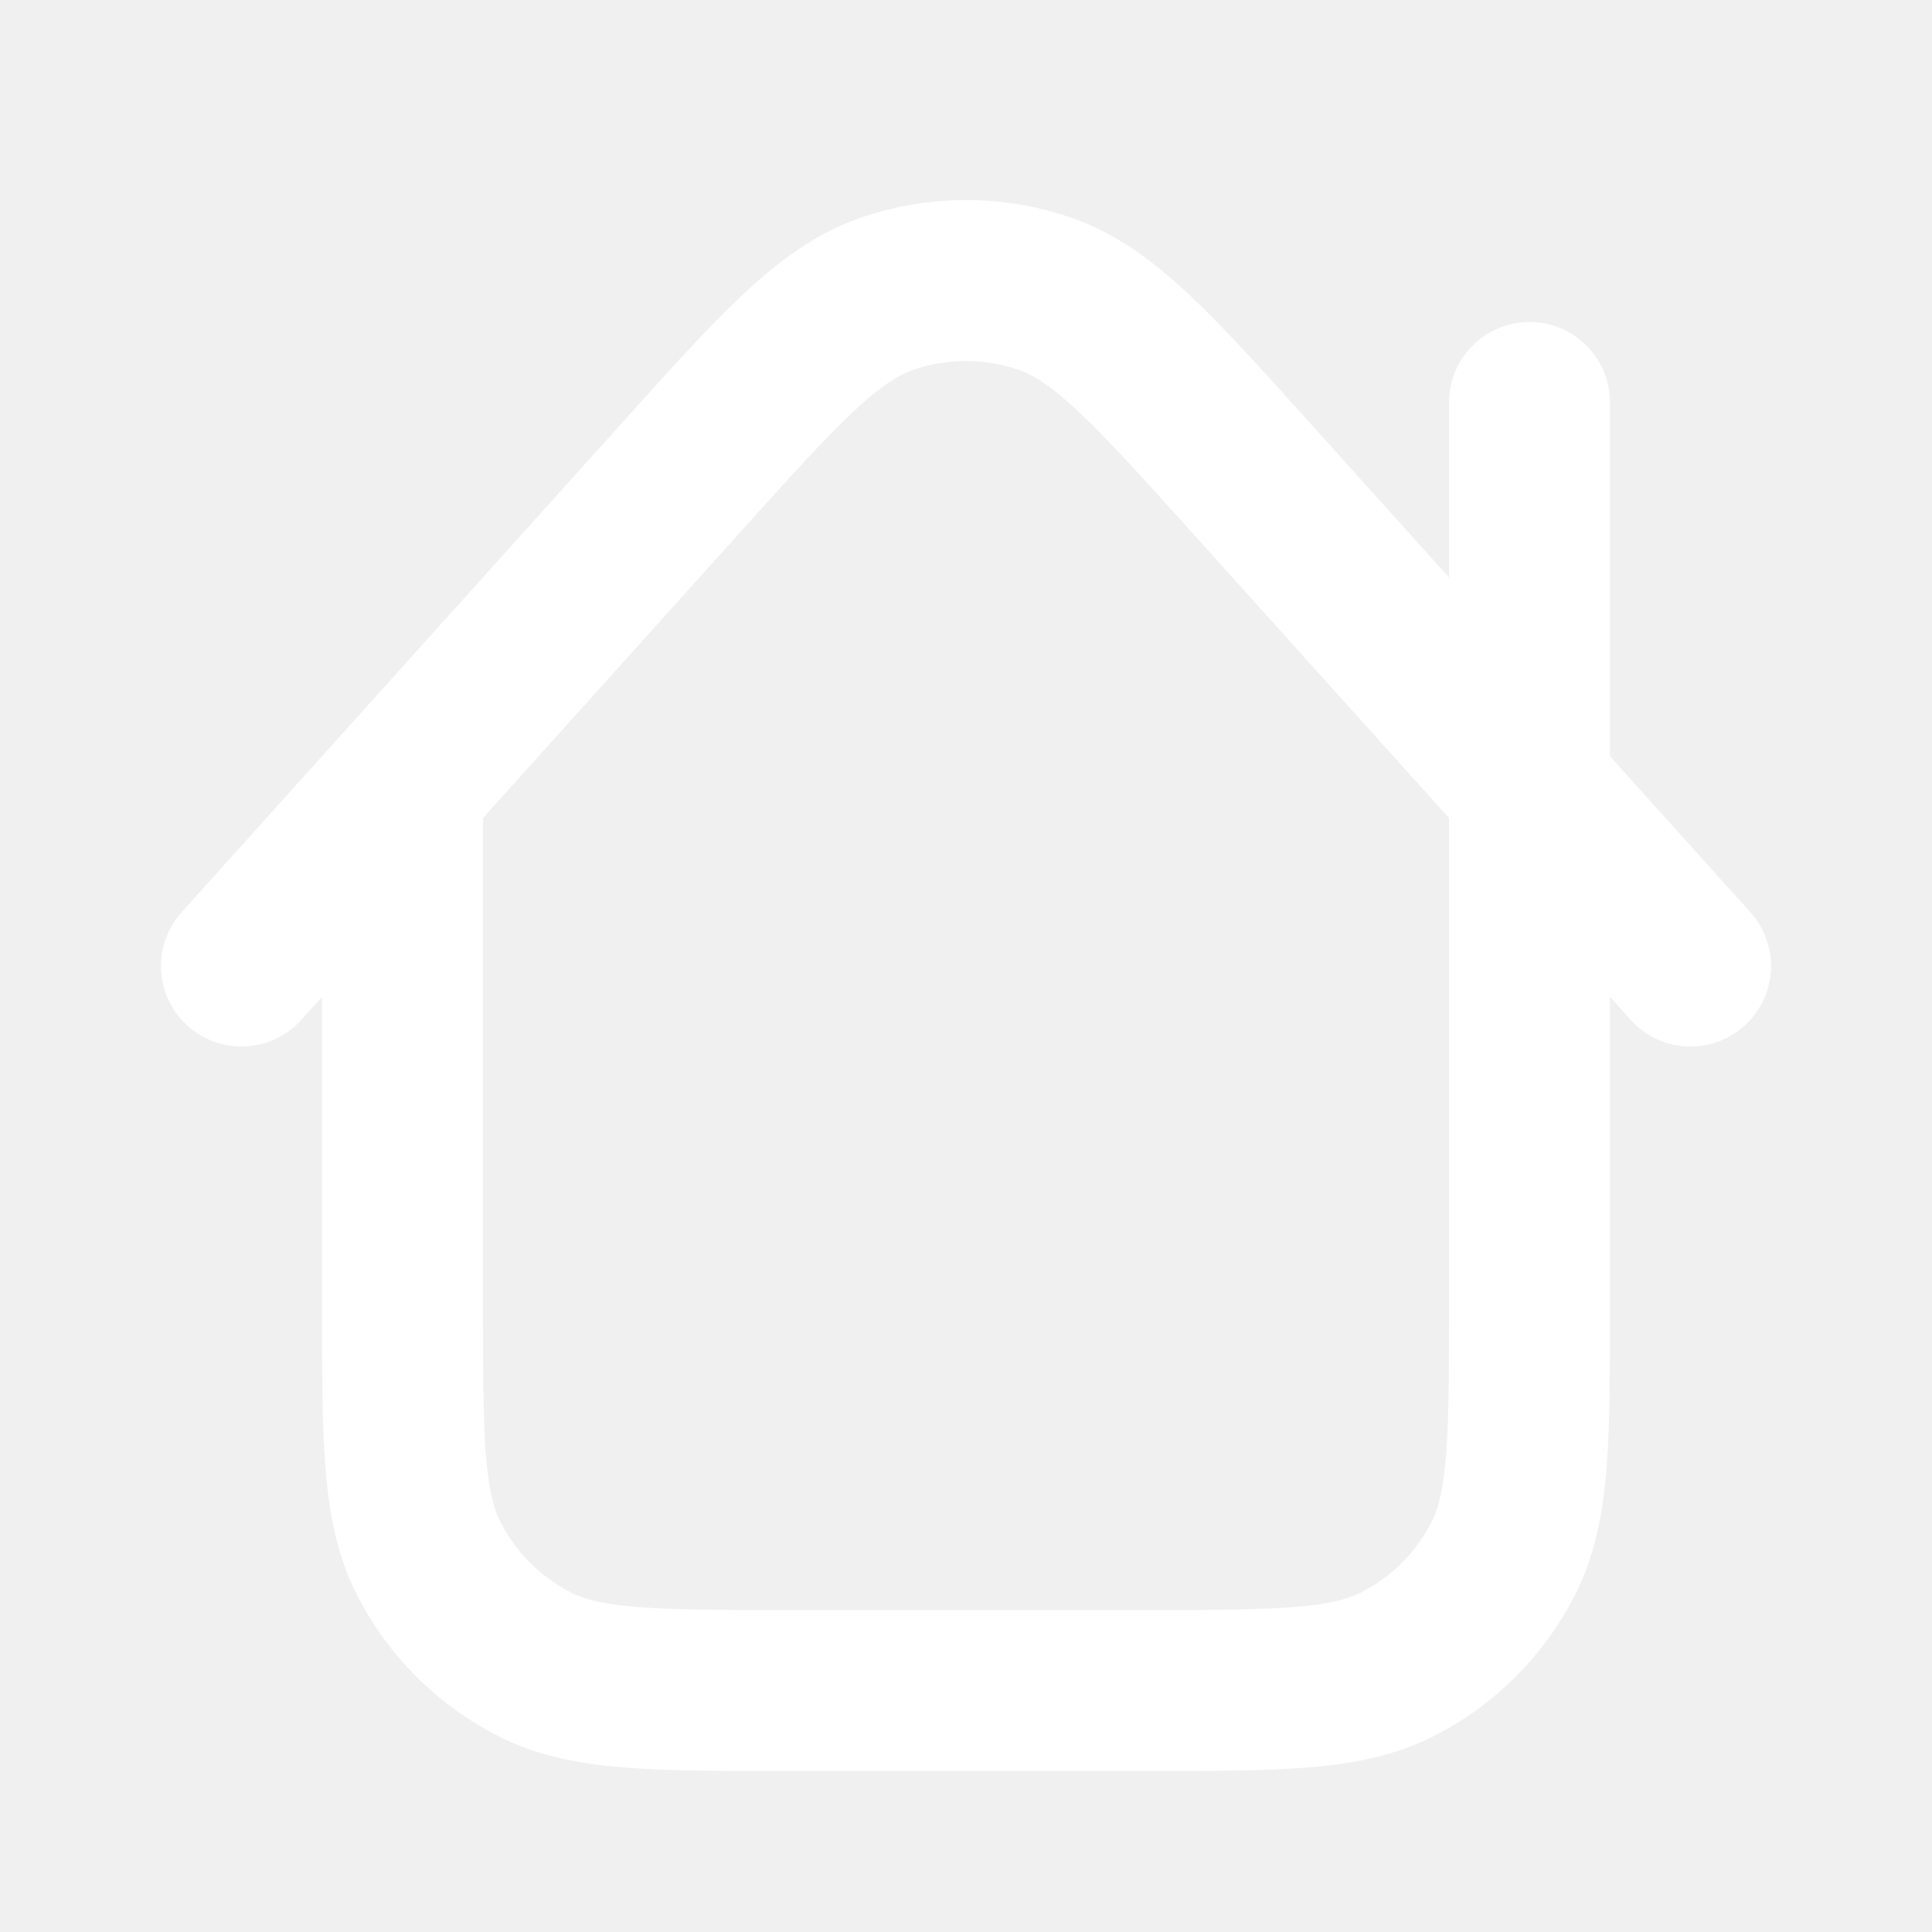
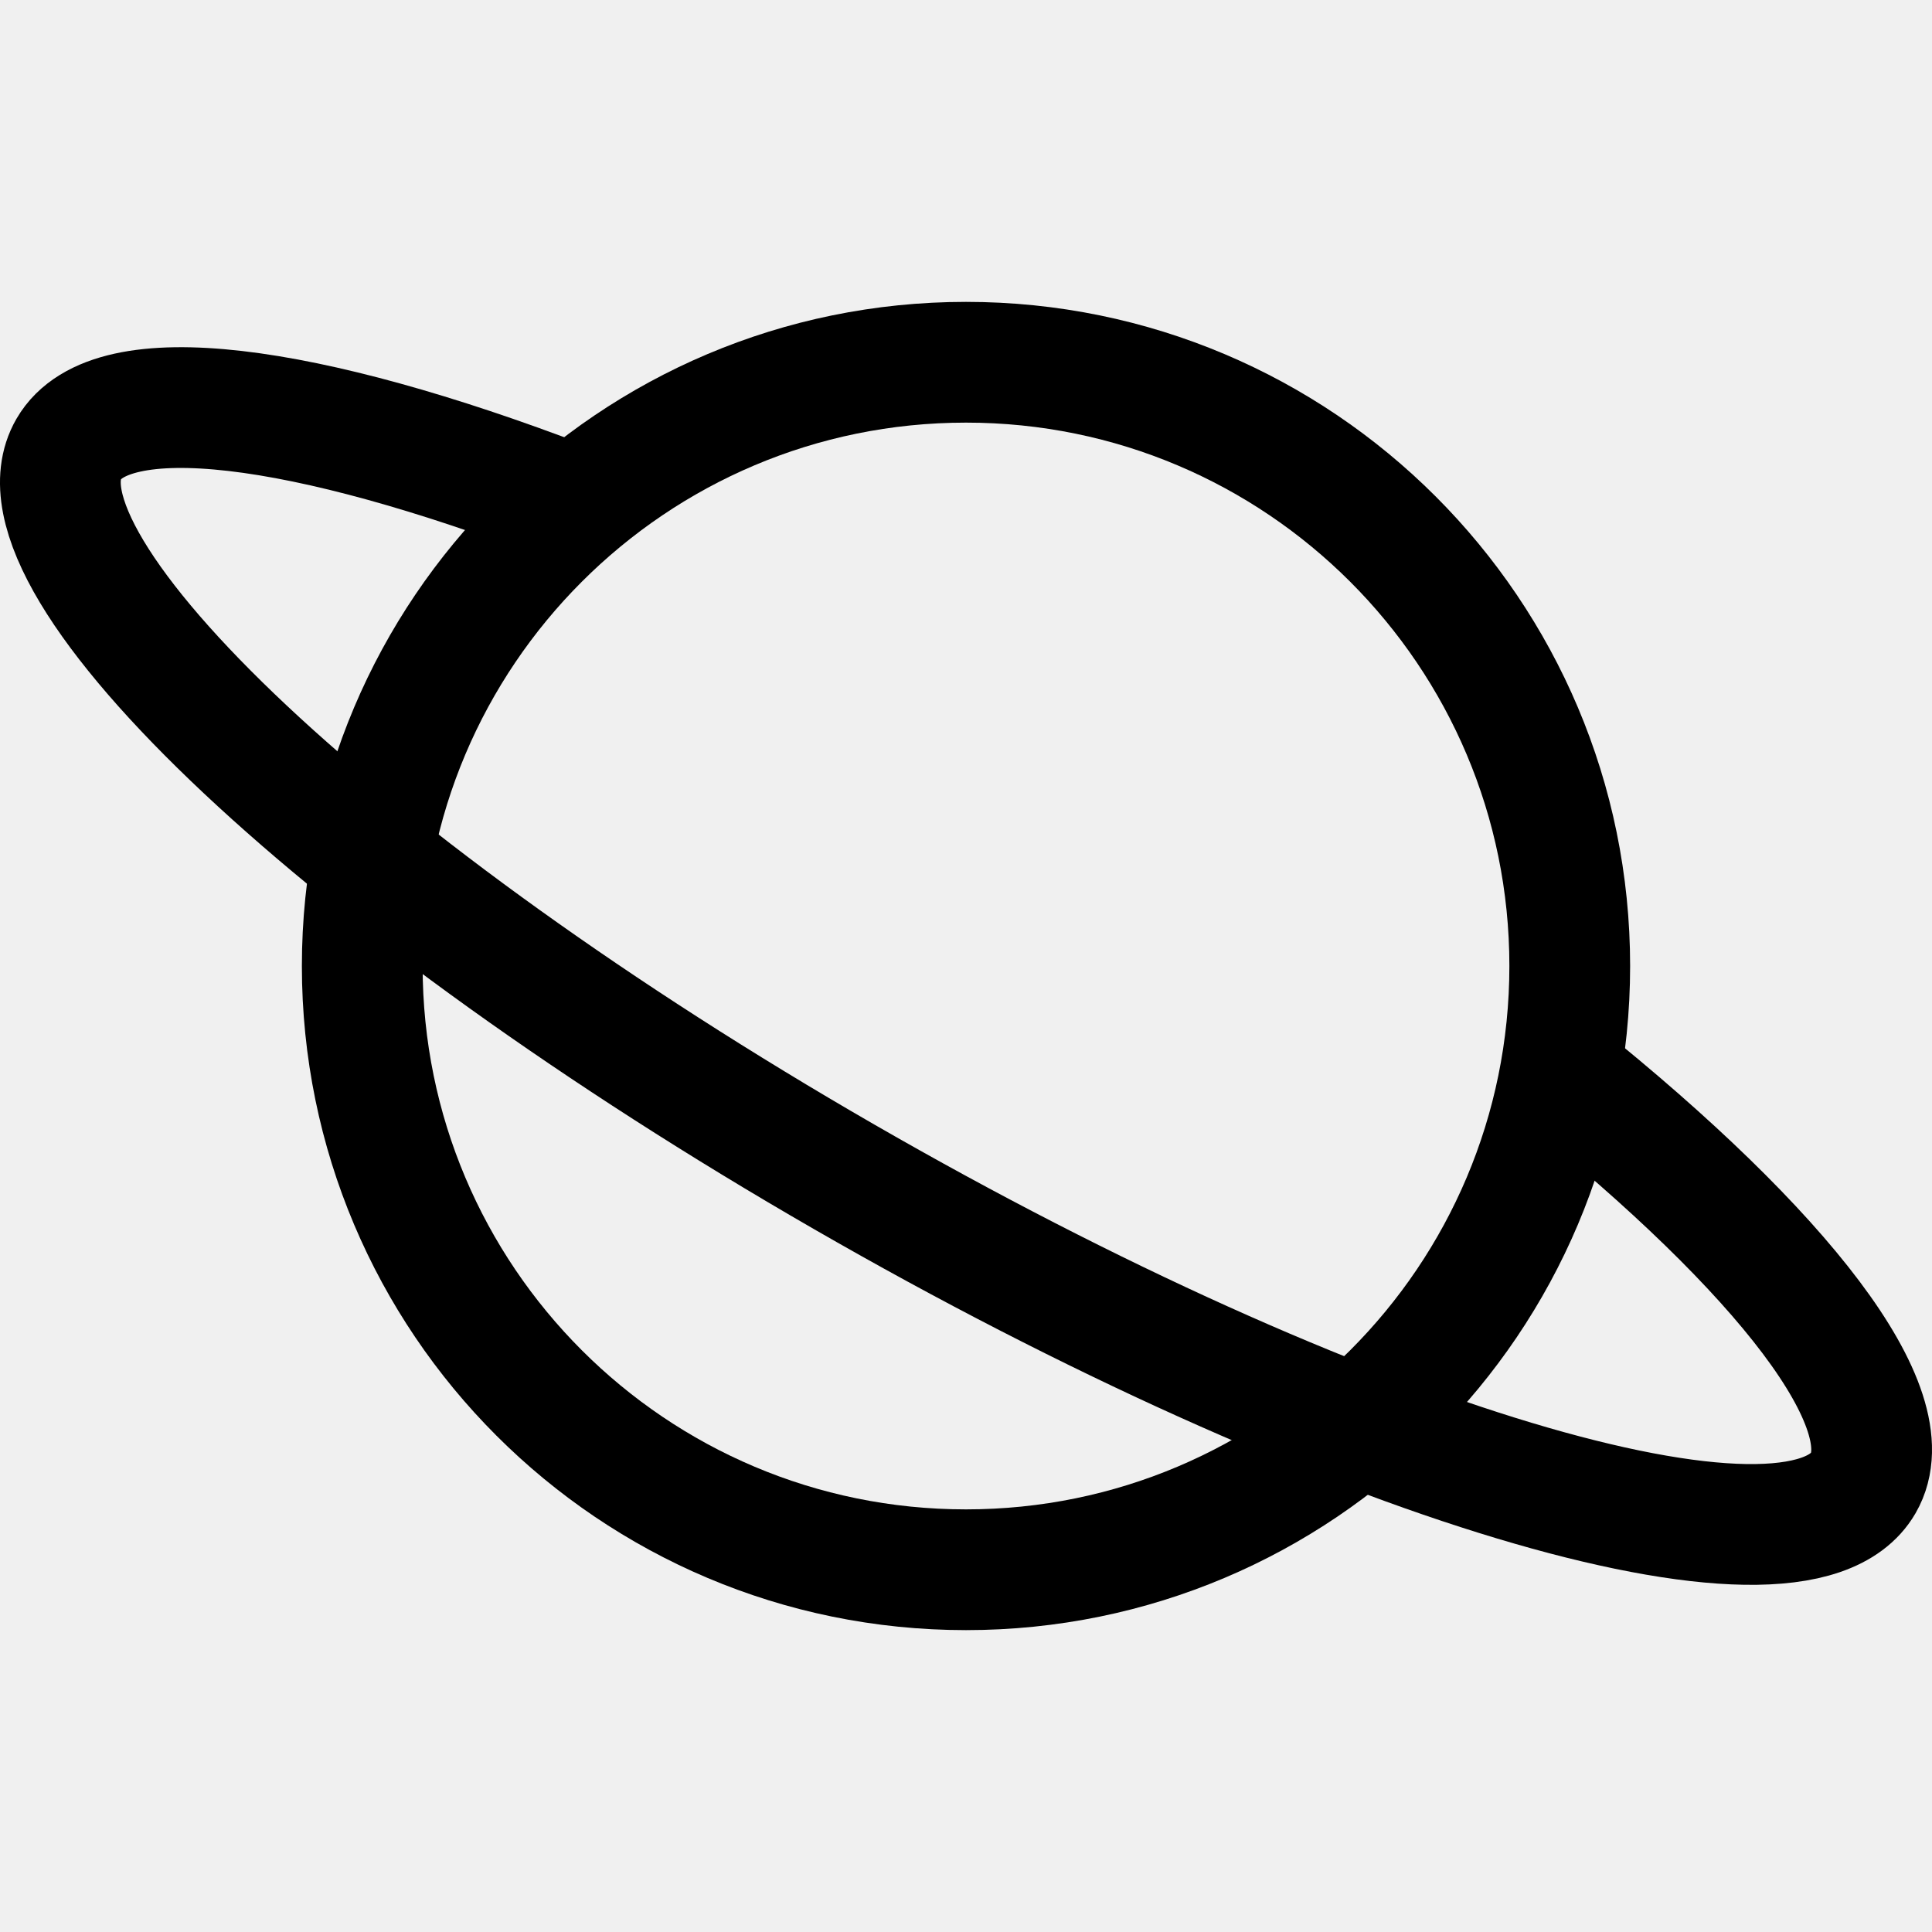
- <svg xmlns="http://www.w3.org/2000/svg" width="800px" height="800px" viewBox="0 0 24 24" fill="none">
-   <g id="SVGRepo_bgCarrier" stroke-width="0" />
-   <g id="SVGRepo_tracerCarrier" stroke-linecap="round" stroke-linejoin="round" />
-   <g id="SVGRepo_iconCarrier">
-     <path d="M5 9.777V16.2C5 17.88 5 18.72 5.327 19.362C5.615 19.927 6.074 20.385 6.638 20.673C7.28 21 8.12 21 9.8 21H14.2C15.88 21 16.72 21 17.362 20.673C17.927 20.385 18.385 19.927 18.673 19.362C19 18.72 19 17.88 19 16.2V5M21 12L15.567 5.964C14.331 4.591 13.713 3.905 12.986 3.651C12.347 3.429 11.651 3.429 11.012 3.652C10.284 3.905 9.667 4.592 8.431 5.965L3 12" stroke="#ffffff" stroke-width="2" stroke-linecap="round" stroke-linejoin="round" />
-   </g>
+ <svg xmlns="http://www.w3.org/2000/svg" class="ionicon" viewBox="0 0 512 512">
+   <path d="M413.48 284.46c58.87 47.24 91.61 89 80.31 108.55-17.85 30.85-138.78-5.48-270.1-81.15S.37 149.84 18.21 119c11.16-19.28 62.58-12.32 131.64 14.09" fill="none" stroke="currentColor" stroke-miterlimit="10" stroke-width="32" />
+   <circle cx="256" cy="256" r="160" fill="none" stroke="currentColor" stroke-miterlimit="10" stroke-width="32" />
</svg>
